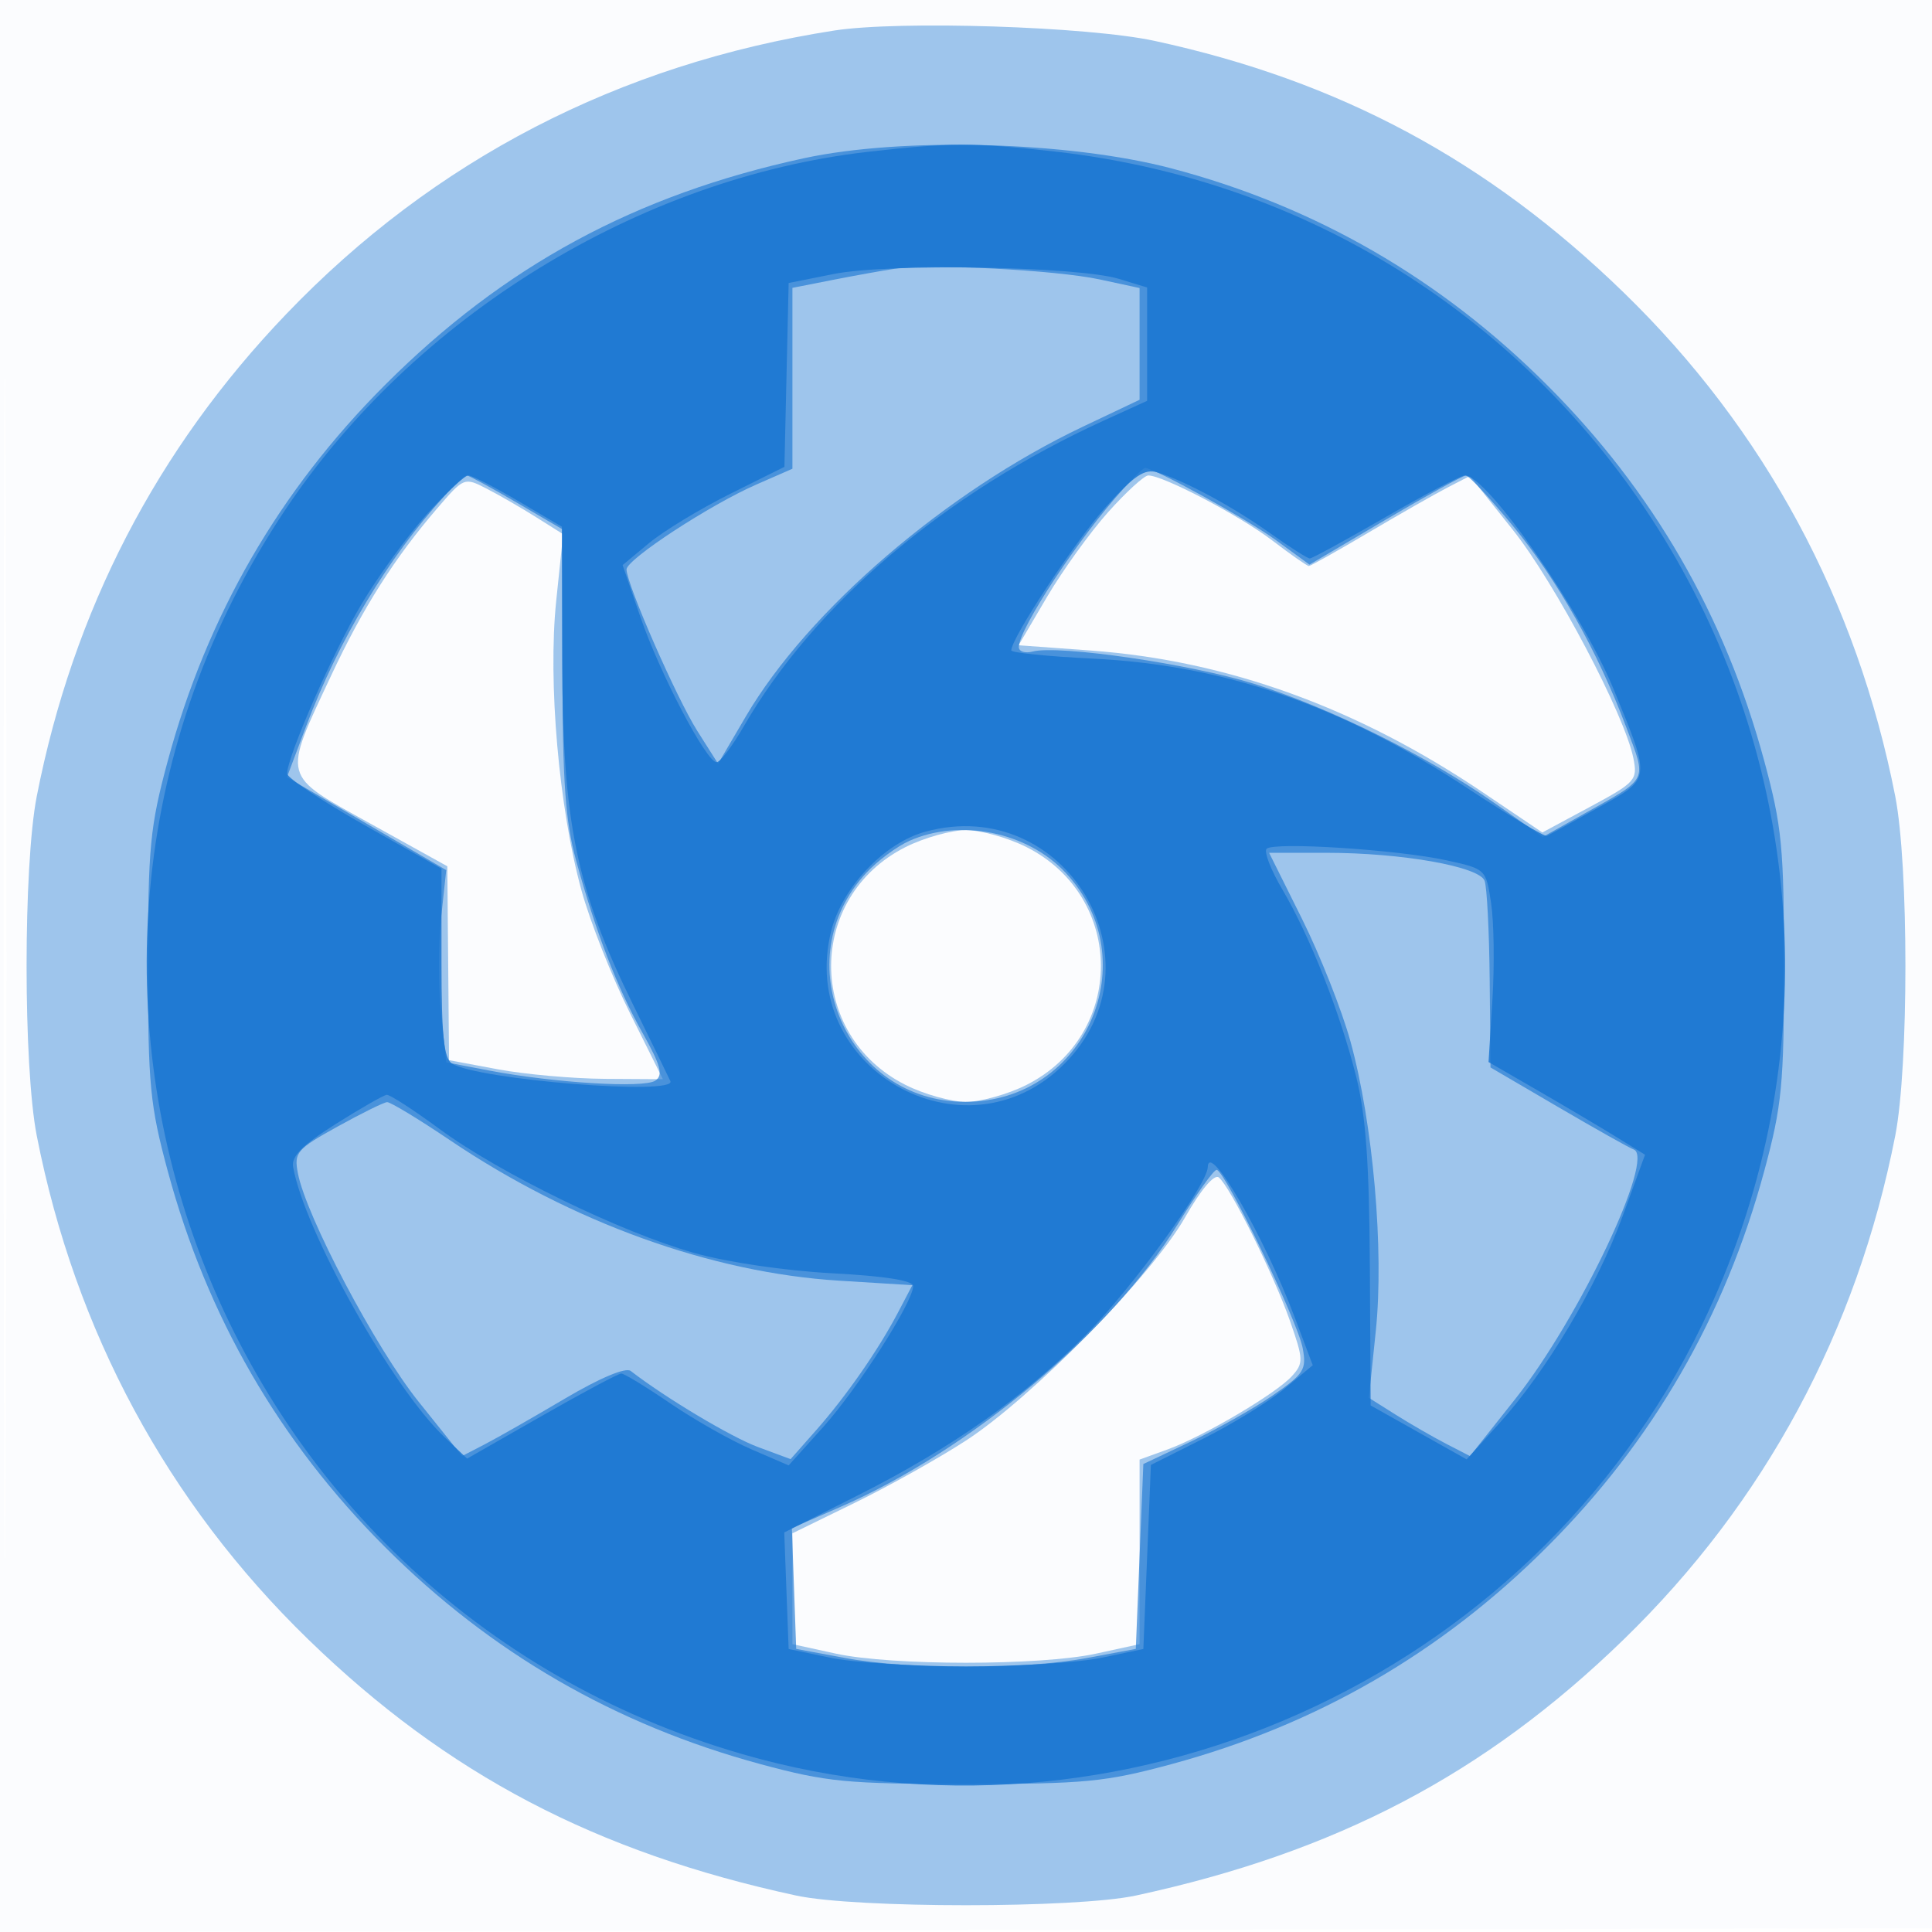
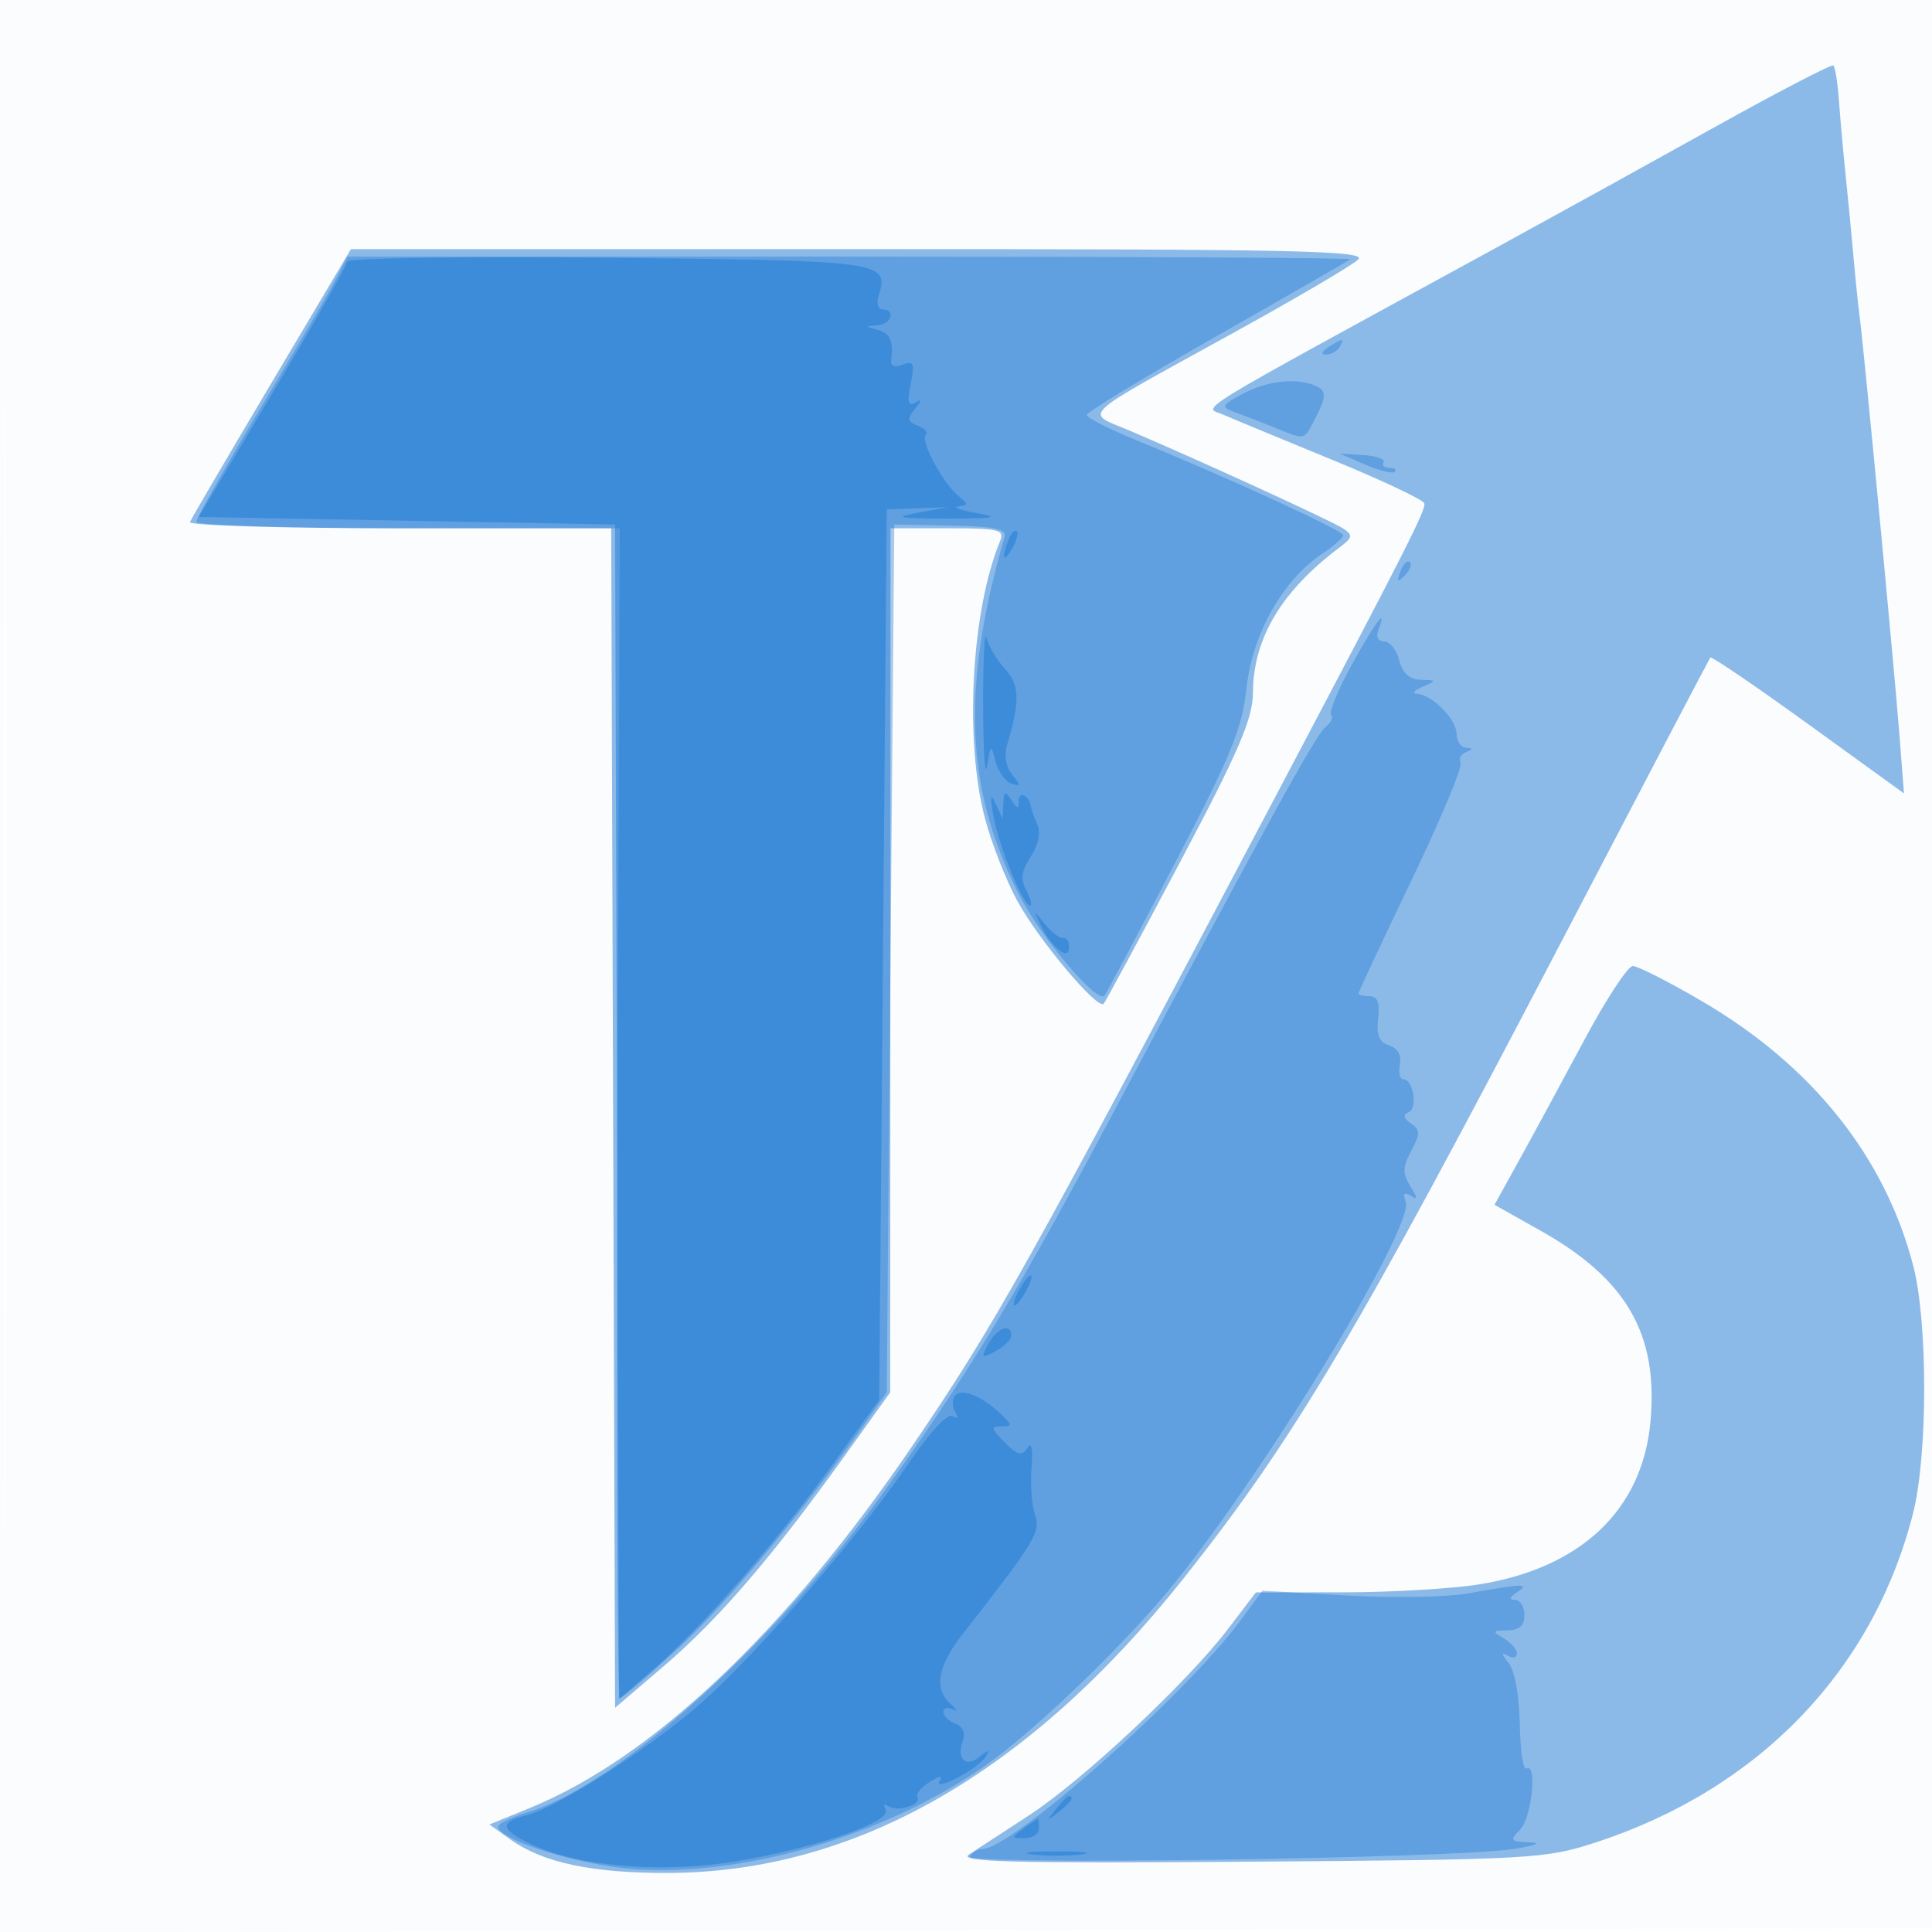
<svg xmlns="http://www.w3.org/2000/svg" width="256" height="256">
-   <path fill-opacity=".016" d="M0 128.004v128.004l128.25-.254 128.25-.254.254-127.75L257.008 0H0v128.004m.485.496c0 70.4.119 99.053.265 63.672.146-35.38.146-92.98 0-128C.604 29.153.485 58.1.485 128.5" fill="#1976D2" fill-rule="evenodd" />
-   <path fill-opacity=".414" d="M110.5 4.051C82.037 8.492 57.508 21.188 37.936 41.608 20.753 59.537 9.701 80.895 4.873 105.5c-1.801 9.181-1.801 35.819 0 45 5.086 25.923 17.318 48.612 35.98 66.739 18.375 17.848 38.091 28.197 64.647 33.931 7.912 1.708 37.088 1.708 45 0 26.556-5.734 46.272-16.083 64.647-33.931 18.662-18.127 30.894-40.816 35.98-66.739 1.801-9.181 1.801-35.819 0-45-5.086-25.923-17.318-48.612-35.98-66.739-18.016-17.5-37.679-28.049-62.147-33.342-8.851-1.915-33.839-2.719-42.5-1.368M57.937 67.355c-5.675 6.602-9.848 13.179-14.046 22.136-6.475 13.818-6.675 13.065 5.205 19.652l10.177 5.643.114 12.846.113 12.847 6.5 1.214c3.575.667 9.951 1.235 14.169 1.26l7.669.047-4.359-8.75c-2.397-4.812-5.289-12.125-6.425-16.25-2.998-10.886-4.465-27.659-3.355-38.358l.919-8.858-3.559-2.242c-1.957-1.233-4.909-2.936-6.559-3.786-2.978-1.534-3.026-1.515-6.563 2.599m88.906.496c-2.389 2.669-6.038 7.731-8.111 11.25l-3.767 6.399 9.58.7c18.028 1.316 35.321 7.575 51.975 18.814l7.848 5.295 6.334-3.404c6.009-3.23 6.304-3.56 5.738-6.405-1.147-5.77-10.374-23.254-15.998-30.312l-5.672-7.12-3.002 1.552c-1.651.854-6.361 3.538-10.467 5.966-4.107 2.428-7.65 4.414-7.875 4.414-.225 0-2.416-1.532-4.869-3.404-4.319-3.297-14.43-8.596-16.402-8.596-.533 0-2.924 2.183-5.312 4.851M119.97 112.25c-13.123 6.629-13.123 24.871 0 31.5 2.45 1.238 6.063 2.25 8.03 2.25 1.967 0 5.58-1.012 8.03-2.25 13.123-6.629 13.123-24.871 0-31.5-2.45-1.237-6.063-2.25-8.03-2.25-1.967 0-5.58 1.013-8.03 2.25M157 161.354c-4.352 7.642-20.272 23.85-29 29.524-3.575 2.325-10.213 6.041-14.75 8.26l-8.25 4.033V217.858l5.75 1.254c7.405 1.615 27.095 1.615 34.5 0l5.75-1.254v-24.456l3.648-1.32c4.794-1.733 14.437-7.412 16.54-9.741 1.553-1.719 1.535-2.204-.269-7.341-2.19-6.233-7.905-17.753-9.416-18.979-.608-.493-2.383 1.609-4.503 5.333" fill="#1976D2" fill-rule="evenodd" />
-   <path fill-opacity=".633" d="M106.5 20.973c-22.292 4.83-39.705 14.257-55.488 30.039-14.029 14.03-23.57 30.536-28.774 49.782-2.363 8.739-2.625 11.45-2.625 27.206s.262 18.467 2.625 27.206c5.204 19.246 14.745 35.752 28.774 49.782 14.03 14.029 30.536 23.57 49.782 28.774 8.739 2.363 11.45 2.625 27.206 2.625s18.467-.262 27.206-2.625c19.246-5.204 35.752-14.745 49.782-28.774 14.029-14.03 23.57-30.536 28.774-49.782 2.363-8.739 2.625-11.45 2.625-27.206s-.262-18.467-2.625-27.206c-5.204-19.246-14.745-35.752-28.774-49.782-14.091-14.09-30.744-23.693-49.782-28.705-13.549-3.567-35.609-4.171-48.706-1.334m12 14.646c-1.65.25-5.362.92-8.25 1.489L105 38.142v23.97l-4.75 2.077c-6.192 2.707-17.255 9.944-17.232 11.273.035 1.995 6.648 17.075 9.379 21.388l2.754 4.349 3.674-6.267c8.243-14.057 26.562-29.805 44.666-38.396L151 52.973V38.166l-5.25-1.133c-5.812-1.255-22.567-2.124-27.25-1.414m30.364 29.131C143.041 71.129 135 83.305 135 85.744c0 .588.826.853 1.835.589 3.458-.904 21.048 1.663 29.357 4.284 10.03 3.165 22.999 9.592 31.774 15.747l6.466 4.535 5.534-3.108c8.572-4.815 8.255-4.157 5.513-11.444-3.799-10.092-9.099-19.497-15.061-26.725-3.004-3.642-5.79-6.614-6.19-6.605-.4.009-5.225 2.667-10.721 5.907l-9.993 5.89-4.507-3.286C165.275 68.808 152.92 62 151.716 62c-.188 0-1.472 1.237-2.852 2.75m-90 1C51.41 73.915 44.842 84.856 40.56 96.241l-2.536 6.741 10.552 6.155 10.552 6.156-.681 6.353c-.374 3.495-.372 9.226.004 12.737l.683 6.383 5.683 1.085c8.602 1.642 20.516 2.366 22.019 1.338 1.068-.73.728-1.998-1.686-6.301-3.395-6.053-6.18-13.281-8.819-22.888-1.413-5.145-1.79-10.397-1.808-25.188L74.5 70.123l-6.088-3.561C65.063 64.603 62.11 63 61.849 63c-.261 0-1.605 1.237-2.985 2.75m61.636 45.667c-1.65.737-4.209 2.632-5.686 4.211-10.782 11.526-2.66 30.372 13.089 30.372 15.938 0 24.142-18.76 13.283-30.373-5.038-5.388-13.972-7.206-20.686-4.21m52.021 10.333c2.397 4.813 5.289 12.125 6.425 16.25 2.998 10.886 4.465 27.659 3.355 38.358l-.919 8.858 3.559 2.242c1.957 1.233 4.972 2.97 6.7 3.861l3.141 1.62 5.984-7.548c8.468-10.679 18.616-32.069 15.696-33.084-.529-.184-5.012-2.704-9.962-5.6l-9-5.265-.109-11.634c-.061-6.398-.364-12.295-.675-13.105-.725-1.891-10.983-3.703-20.967-3.703h-7.587l4.359 8.75M44.704 149.289c-5.391 2.986-5.757 3.417-5.238 6.149 1.091 5.733 10.297 23.167 15.988 30.278l5.776 7.216 3.002-1.552c1.651-.854 6.432-3.58 10.625-6.059 4.62-2.731 8.054-4.175 8.714-3.664 4.628 3.577 13.301 8.762 16.873 10.086l4.316 1.6 3.37-3.816c3.99-4.517 8.242-10.633 10.867-15.629l1.893-3.603-9.695-.598c-16.92-1.046-35.444-7.731-51.57-18.613-4.144-2.796-7.893-5.066-8.33-5.045-.437.022-3.403 1.484-6.591 3.25m111.329 12.97c-8.786 14.244-27.564 29.962-44.73 37.44l-6.376 2.778.286 8.006.287 8.007 6.5 1.208c8.333 1.549 23.668 1.549 32 0l6.5-1.209.5-12.249.5-12.249 6.276-2.966c3.452-1.63 8.335-4.381 10.851-6.113 4.167-2.866 4.523-3.428 3.986-6.28-.682-3.621-10.343-23.636-11.403-23.623-.39.004-2.72 3.267-5.177 7.25" fill="#1976D2" fill-rule="evenodd" />
-   <path fill-opacity=".833" d="M115 20.118C84.682 23.586 54.789 41.994 37.68 67.73-3.021 128.953 27.51 211.9 98.296 232.413c50.062 14.507 104.459-9.792 127.215-56.827C258.3 107.81 214.472 28.41 139.666 20.069c-10.711-1.194-13.857-1.188-24.666.049m-4.5 16.181l-6 1.201-.28 12.178-.28 12.179-7.22 3.599c-3.971 1.98-8.795 4.91-10.72 6.51l-3.5 2.91 2.334 6.812C87.393 89.16 93.598 101 94.954 101c.471 0 2.089-2.137 3.596-4.75 9.336-16.183 26.726-30.955 47.7-40.518l5.75-2.621V38.094l-3.75-1.144c-5.437-1.658-30.556-2.091-37.75-.651m36.061 30.844C142.51 71.649 134 84.546 134 86.18c0 .31 4.838.799 10.75 1.087 17.603.858 33.113 6.239 49.915 17.316 5.371 3.542 10.015 6.322 10.319 6.178.304-.143 3.341-1.819 6.75-3.723 7.107-3.97 7.052-3.561 2.109-15.64C209.616 81.068 197.061 63 194.11 63c-.524 0-5.238 2.475-10.478 5.5-5.239 3.025-9.774 5.5-10.077 5.5-.303 0-2.689-1.521-5.303-3.38-4.927-3.505-11.193-6.882-14.883-8.021-1.702-.526-3.071.388-6.808 4.544m-90.026 1.029c-2.558 2.845-6.464 8.226-8.681 11.958-3.706 6.237-9.746 20.006-9.814 22.37-.016.55 4.581 3.611 10.216 6.803l10.244 5.802v12.483c0 9.611.322 12.681 1.398 13.348 3.467 2.146 29.807 4.253 28.929 2.314-.187-.412-2.439-5.025-5.004-10.25-7.445-15.161-9.276-24.064-9.326-45.352l-.043-17.851-5.771-3.399C65.508 64.529 62.522 63 62.048 63c-.474 0-2.955 2.328-5.513 5.172m66.085 42.031c-5.429 1.479-11.024 7.375-12.478 13.148C105.571 141.503 127.79 154.21 141 141c13.493-13.493.151-35.847-18.38-30.797m45.208 2.27c-.369.387.572 2.813 2.091 5.39 3.672 6.227 7.668 16.356 9.778 24.784 1.284 5.128 1.741 11.474 1.817 25.216l.102 18.364 6.362 3.573 6.361 3.573 4.296-4.745c6.263-6.918 12.985-18.203 16.375-27.493l2.965-8.125-3.737-2.311c-2.056-1.271-6.722-4.035-10.369-6.143l-6.63-3.832.513-8.233c.283-4.528.206-10.283-.17-12.79-.68-4.54-.702-4.561-5.882-5.699-6.478-1.422-22.966-2.478-23.872-1.529M44.5 148.928c-4.405 2.781-5.911 4.291-5.665 5.68 1.497 8.459 13.101 29.194 20.024 35.778l3.035 2.886 9.868-5.636c5.427-3.1 10.181-5.636 10.564-5.636.383 0 3.299 1.776 6.479 3.947 3.181 2.171 8.013 4.91 10.739 6.086l4.956 2.139 4.54-5.042c4.589-5.096 11.96-16.631 11.96-18.716 0-.736-3.755-1.33-10.75-1.701-6.206-.33-13.92-1.465-18.25-2.686-9.699-2.736-25.808-10.574-33.753-16.423-3.439-2.532-6.589-4.572-7-4.534-.411.039-3.447 1.775-6.747 3.858m115.533 5.738c-.066 2.336-10.026 16.03-16.166 22.227-8.065 8.141-17.827 15.013-30.159 21.23l-9.791 4.937.291 7.72.292 7.72 5.5 1.154c3.025.634 11.125 1.153 18 1.153s14.975-.519 18-1.153l5.5-1.154.5-12.195.5-12.195 7-3.515c3.85-1.934 8.675-4.906 10.723-6.605l3.722-3.09-2.347-6.236c-4.096-10.882-11.461-23.619-11.565-19.998" fill="#1976D2" fill-rule="evenodd" />
+   <path fill="#1976D2" fill-opacity=".016" fill-rule="evenodd" d="M0 128.004v128.004l128.25-.254 128.25-.254.254-127.75L257.008 0H0zm.485.496c0 70.4.119 99.053.265 63.672s.146-92.98 0-128S.485 58.1.485 128.5" />
+   <path fill="#1976D2" fill-opacity=".49" fill-rule="evenodd" d="M227 16.958a4976 4976 0 0 1-29 16.006c-41.559 22.699-38.528 20.843-35.904 21.986 1.322.576 7.791 3.258 14.374 5.959 6.584 2.702 12.101 5.303 12.26 5.781.266.798-2.423 6.093-19.963 39.31-33.074 62.634-36.819 69.329-47.888 85.602-16.672 24.511-34.466 41.348-50.705 47.979l-5.326 2.175 2.835 2.018c4.28 3.048 10.781 4.425 20.789 4.402 24.861-.057 47.944-13.262 68.478-39.176 14.58-18.401 22.944-32.497 49.734-83.823 10.816-20.723 19.789-37.842 19.941-38.044s5.987 3.766 12.967 8.816l12.693 9.183-.604-7.816c-.664-8.603-4.729-51.336-5.262-55.316-.184-1.375-.555-4.975-.824-8a930 930 0 0 0-1.059-11 381 381 0 0 1-.874-9.738c-.167-2.33-.497-4.394-.733-4.587S235.525 12.21 227 16.958M36 50.687c-5.775 9.719-10.65 18.041-10.833 18.492-.184.452 12.301.821 27.744.821h28.077l.256 78.145.256 78.145 6.5-5.558c7.17-6.13 14.266-14.371 23.73-27.553l6.23-8.679.02-57.25L118 70h7.607c6.852 0 7.536.174 6.888 1.75-3.792 9.227-4.716 26.291-1.987 36.675.857 3.259 2.781 8.175 4.275 10.925 2.802 5.158 10.678 14.536 11.463 13.65.244-.275 4.788-8.701 10.099-18.724 7.807-14.737 9.659-19.043 9.677-22.5.037-7.185 3.787-13.47 11.478-19.238 1.725-1.294 1.794-1.637.5-2.498-1.497-.996-19.095-9.061-28.42-13.023-5.871-2.496-7.089-1.363 13.92-12.95 8.25-4.55 15.659-8.902 16.464-9.67 1.255-1.197-8.214-1.396-66-1.389l-67.464.008zm173.956 87.063c-2.87 5.363-6.727 12.482-8.572 15.821l-3.355 6.07 6.093 3.428c11.421 6.423 15.615 13.697 14.576 25.274-1.051 11.692-9.169 19.416-22.698 21.595-3.575.576-11.695 1.05-18.045 1.054l-11.544.008-3.715 4.871c-5.38 7.056-19.222 20.022-26.307 24.643l-8 5.22c-1.512.988 5.898 1.178 37.111.951 37.535-.272 39.263-.369 46-2.572 21.551-7.049 36.696-22.766 41.985-43.573 1.966-7.735 1.98-25.334.026-32.837-3.762-14.444-13.397-26.505-27.99-35.038-4.389-2.566-8.512-4.665-9.164-4.665s-3.532 4.387-6.401 9.75" />
+   <path fill="#1976D2" fill-opacity=".375" fill-rule="evenodd" d="M44.471 37.056c-.869 1.681-5.381 9.399-10.026 17.151S26 68.684 26 69.151 38.628 70 54.063 70h28.062l-.312 77.5c-.172 42.625-.021 77.5.336 77.5.356 0 4.019-3.148 8.139-6.996 6.507-6.076 16.653-18.366 24.771-30.004l2.441-3.5.5-57.5.5-57.5 7.5.144c5.791.111 7.411.453 7.108 1.5-5.753 19.922-5.221 33.343 1.878 47.329 2.873 5.659 10.388 14.565 11.361 13.462.21-.239 4.381-8.085 9.268-17.435 7.52-14.389 8.989-17.979 9.565-23.376.754-7.076 4.787-14.247 9.964-17.714 1.567-1.051 2.852-2.173 2.853-2.495.003-.603-15.347-7.653-27.247-12.513-3.713-1.516-6.75-3.056-6.75-3.422 0-.365 7.763-5.075 17.25-10.466s17.437-9.962 17.667-10.158c.229-.196-29.572-.356-66.225-.356H46.051zM176 46c-.901.582-1.025.975-.309.985.655.008 1.469-.435 1.809-.985.767-1.242.421-1.242-1.5 0m-11.069 6.051c-3.088 1.612-3.231 1.864-1.431 2.518 1.1.399 3.517 1.335 5.372 2.079 4.273 1.713 3.824 1.841 5.599-1.591 1.124-2.174 1.218-3.131.361-3.661-2.257-1.395-6.511-1.113-9.901.655m15.97 9.515c1.871.805 3.634 1.233 3.917.949.283-.283-.036-.515-.71-.515s-1.018-.337-.764-.75c.253-.413-.958-.84-2.691-.95l-3.153-.199zm4.663 14.141c-.542 1.425-.428 1.54.56.56.684-.679.991-1.486.683-1.793-.308-.308-.867.247-1.243 1.233m-6.436 12.357c-1.833 3.335-3.069 6.328-2.746 6.651s-.04 1.082-.806 1.686c-1.224.965-8.03 13.338-27.56 50.099-12.844 24.176-18.991 34.401-30.092 50.055-14.678 20.698-35.908 39.963-48.047 43.6-2.133.639-3.877 1.485-3.877 1.88 0 1.731 10.559 5.07 17.76 5.615 14.533 1.101 33.135-4.289 46.474-13.467 6.673-4.591 19.075-16.524 25.509-24.543 12.588-15.691 31.715-47.283 30.517-50.405-.412-1.073-.21-1.322.644-.794.964.595.957.309-.032-1.275-1.045-1.673-1.022-2.518.13-4.669 1.215-2.271 1.208-2.764-.048-3.638-.995-.692-1.093-1.16-.31-1.483 1.252-.516.631-4.376-.703-4.376-.454 0-.657-.879-.45-1.954.236-1.226-.293-2.166-1.423-2.525-1.319-.418-1.707-1.365-1.453-3.546.246-2.116-.081-2.975-1.135-2.975-.814 0-1.48-.157-1.48-.349s3.169-6.955 7.042-15.028 6.795-15.077 6.494-15.565.017-1.115.708-1.394c.998-.402.999-.522.006-.585-.687-.043-1.25-.879-1.25-1.857 0-1.916-3.242-5.178-5.261-5.292-.682-.039-.339-.457.761-.93 1.915-.823 1.905-.862-.231-.93-1.515-.047-2.432-.872-2.858-2.57-.345-1.375-1.24-2.5-1.988-2.5-.798 0-1.122-.62-.785-1.5 1.257-3.275-.347-1.19-3.51 4.564M194.5 211.136c-2.75.496-10.001.618-16.114.271l-11.114-.63-2.836 3.862c-7.219 9.83-30.382 30.361-34.254 30.361-.585 0-1.344.453-1.687 1.008-.719 1.164 63.851.27 72.005-.997 2.979-.463 3.859-.824 2.179-.894-2.565-.106-2.679-.26-1.25-1.688 1.539-1.54 2.297-8.995.821-8.084-.412.255-.804-2.415-.87-5.932-.072-3.78-.685-7.091-1.5-8.096-.929-1.145-.971-1.455-.13-.95.688.413 1.25.297 1.25-.258s-.787-1.468-1.75-2.029c-1.563-.91-1.509-1.022.5-1.05 1.573-.021 2.25-.632 2.25-2.03 0-1.1-.562-2.007-1.25-2.015q-1.25-.016.25-.985c1.867-1.207.833-1.185-6.5.136" />
+   <path fill="#1976D2" fill-opacity=".475" fill-rule="evenodd" d="M45.996 34.659c-.003.463-4.431 8.266-9.841 17.341L26.32 68.5l27.59.5 27.59.5.256 77.83.256 77.829 4.744-4.119c6.375-5.535 16.107-16.687 23.595-27.04l6.149-8.5.5-59 .5-59 4-.146 4-.145-4 .753c-3.231.609-2.462.754 4 .754 6.277 0 7.138-.154 4-.716-2.2-.394-3.325-.794-2.5-.89 1.333-.154 1.333-.309 0-1.394-2.064-1.68-5.085-7.298-4.331-8.052.34-.339-.134-.905-1.051-1.257-1.383-.531-1.45-.911-.394-2.216.957-1.181.967-1.39.041-.833-.924.555-1.073-.068-.591-2.476.55-2.751.397-3.123-1.056-2.566-1.059.407-1.639.187-1.54-.582.331-2.574-.133-3.602-1.828-4.045-1.667-.435-1.667-.463 0-.573 1.856-.123 2.499-2.116.683-2.116-.587 0-.823-.788-.523-1.75 1.444-4.64.82-4.729-35.873-5.091-18.995-.187-34.539.038-34.541.5m87.628 36.88c-.965 2.514-.681 3.163.498 1.136.584-1.004.851-2.036.593-2.293-.257-.258-.749.263-1.091 1.157M130.266 93.5c.018 6.05.257 9.65.53 8 .481-2.901.518-2.92 1.128-.574.347 1.334 1.294 2.645 2.104 2.912 1.257.416 1.273.246.104-1.17-.821-.995-1.101-2.559-.699-3.913 1.75-5.903 1.697-7.988-.257-10.109-1.087-1.18-2.194-3.046-2.46-4.146s-.469 2.95-.45 9m1.338 14.5c.668 3.902 3.957 12 4.875 12 .325 0 .112-.895-.474-1.99-.813-1.519-.677-2.582.575-4.492 1.023-1.562 1.349-3.163.866-4.26-.425-.967-.812-2.058-.86-2.425-.185-1.429-1.587-2.086-1.601-.75-.013 1.167-.187 1.152-.985-.083-.806-1.248-.984-1.164-1.055.5l-.086 2-.927-2c-.684-1.476-.77-1.083-.328 1.5m6.286 14.582c1.432 2.98 3.777 4.816 3.777 2.958 0-.786-.344-1.341-.763-1.234s-1.494-.706-2.389-1.806c-1.613-1.985-1.618-1.985-.625.082M135 171c-.589 1.1-.845 2-.57 2s.981-.9 1.57-2 .845-2 .57-2-.981.9-1.57 2m-4.041 7.076c-1.016 1.899-.934 1.981.965.965 1.142-.611 2.076-1.546 2.076-2.076 0-1.717-1.898-1.023-3.041 1.111m-4.486 6.968c-.325.526-.27 1.476.122 2.111.431.696.276.883-.391.471-.658-.406-3.102 2.263-6.038 6.596-6.181 9.12-19.574 24.583-27.136 31.33-6.548 5.842-19.186 13.979-23.28 14.987-3.635.896-3.469 1.892.64 3.842 6.342 3.009 17.59 3.901 27.54 2.184 10.613-1.831 20.383-5.249 19.427-6.796-.376-.608-.202-.791.398-.42 1.267.783 4.42-.256 3.804-1.254-.236-.382.488-1.268 1.61-1.969 1.366-.852 1.804-.891 1.326-.117-.407.657.6.476 2.332-.419 1.675-.867 3.386-2.141 3.802-2.833.574-.956.371-.946-.848.042-1.842 1.492-3.107.215-2.18-2.2.365-.952-.032-1.827-.997-2.198-.882-.338-1.604-1.043-1.604-1.567s.563-.667 1.25-.319.575.037-.25-.691c-2.307-2.037-1.8-5.006 1.6-9.357 9.62-12.309 10.339-13.495 9.542-15.746-.432-1.222-.638-4.021-.458-6.221.212-2.59.014-3.518-.56-2.632-.719 1.107-1.292.964-3.006-.75-1.818-1.818-1.879-2.118-.429-2.118 1.492 0 1.463-.209-.25-1.8-2.561-2.378-5.232-3.344-5.966-2.156m13.399 54.706c-1.243 1.586-1.208 1.621.378.378 1.666-1.307 2.195-2.128 1.372-2.128-.207 0-.995.787-1.75 1.75m-4.248 2.536c-1.659 1.213-1.651 1.285.142 1.285 1.045 0 1.901-.578 1.901-1.285s-.064-1.286-.143-1.286-.933.579-1.9 1.286m1.126 3.437c1.787.222 4.713.222 6.5 0 1.787-.221.325-.403-3.25-.403s-5.037.182-3.25.403" />
</svg>
